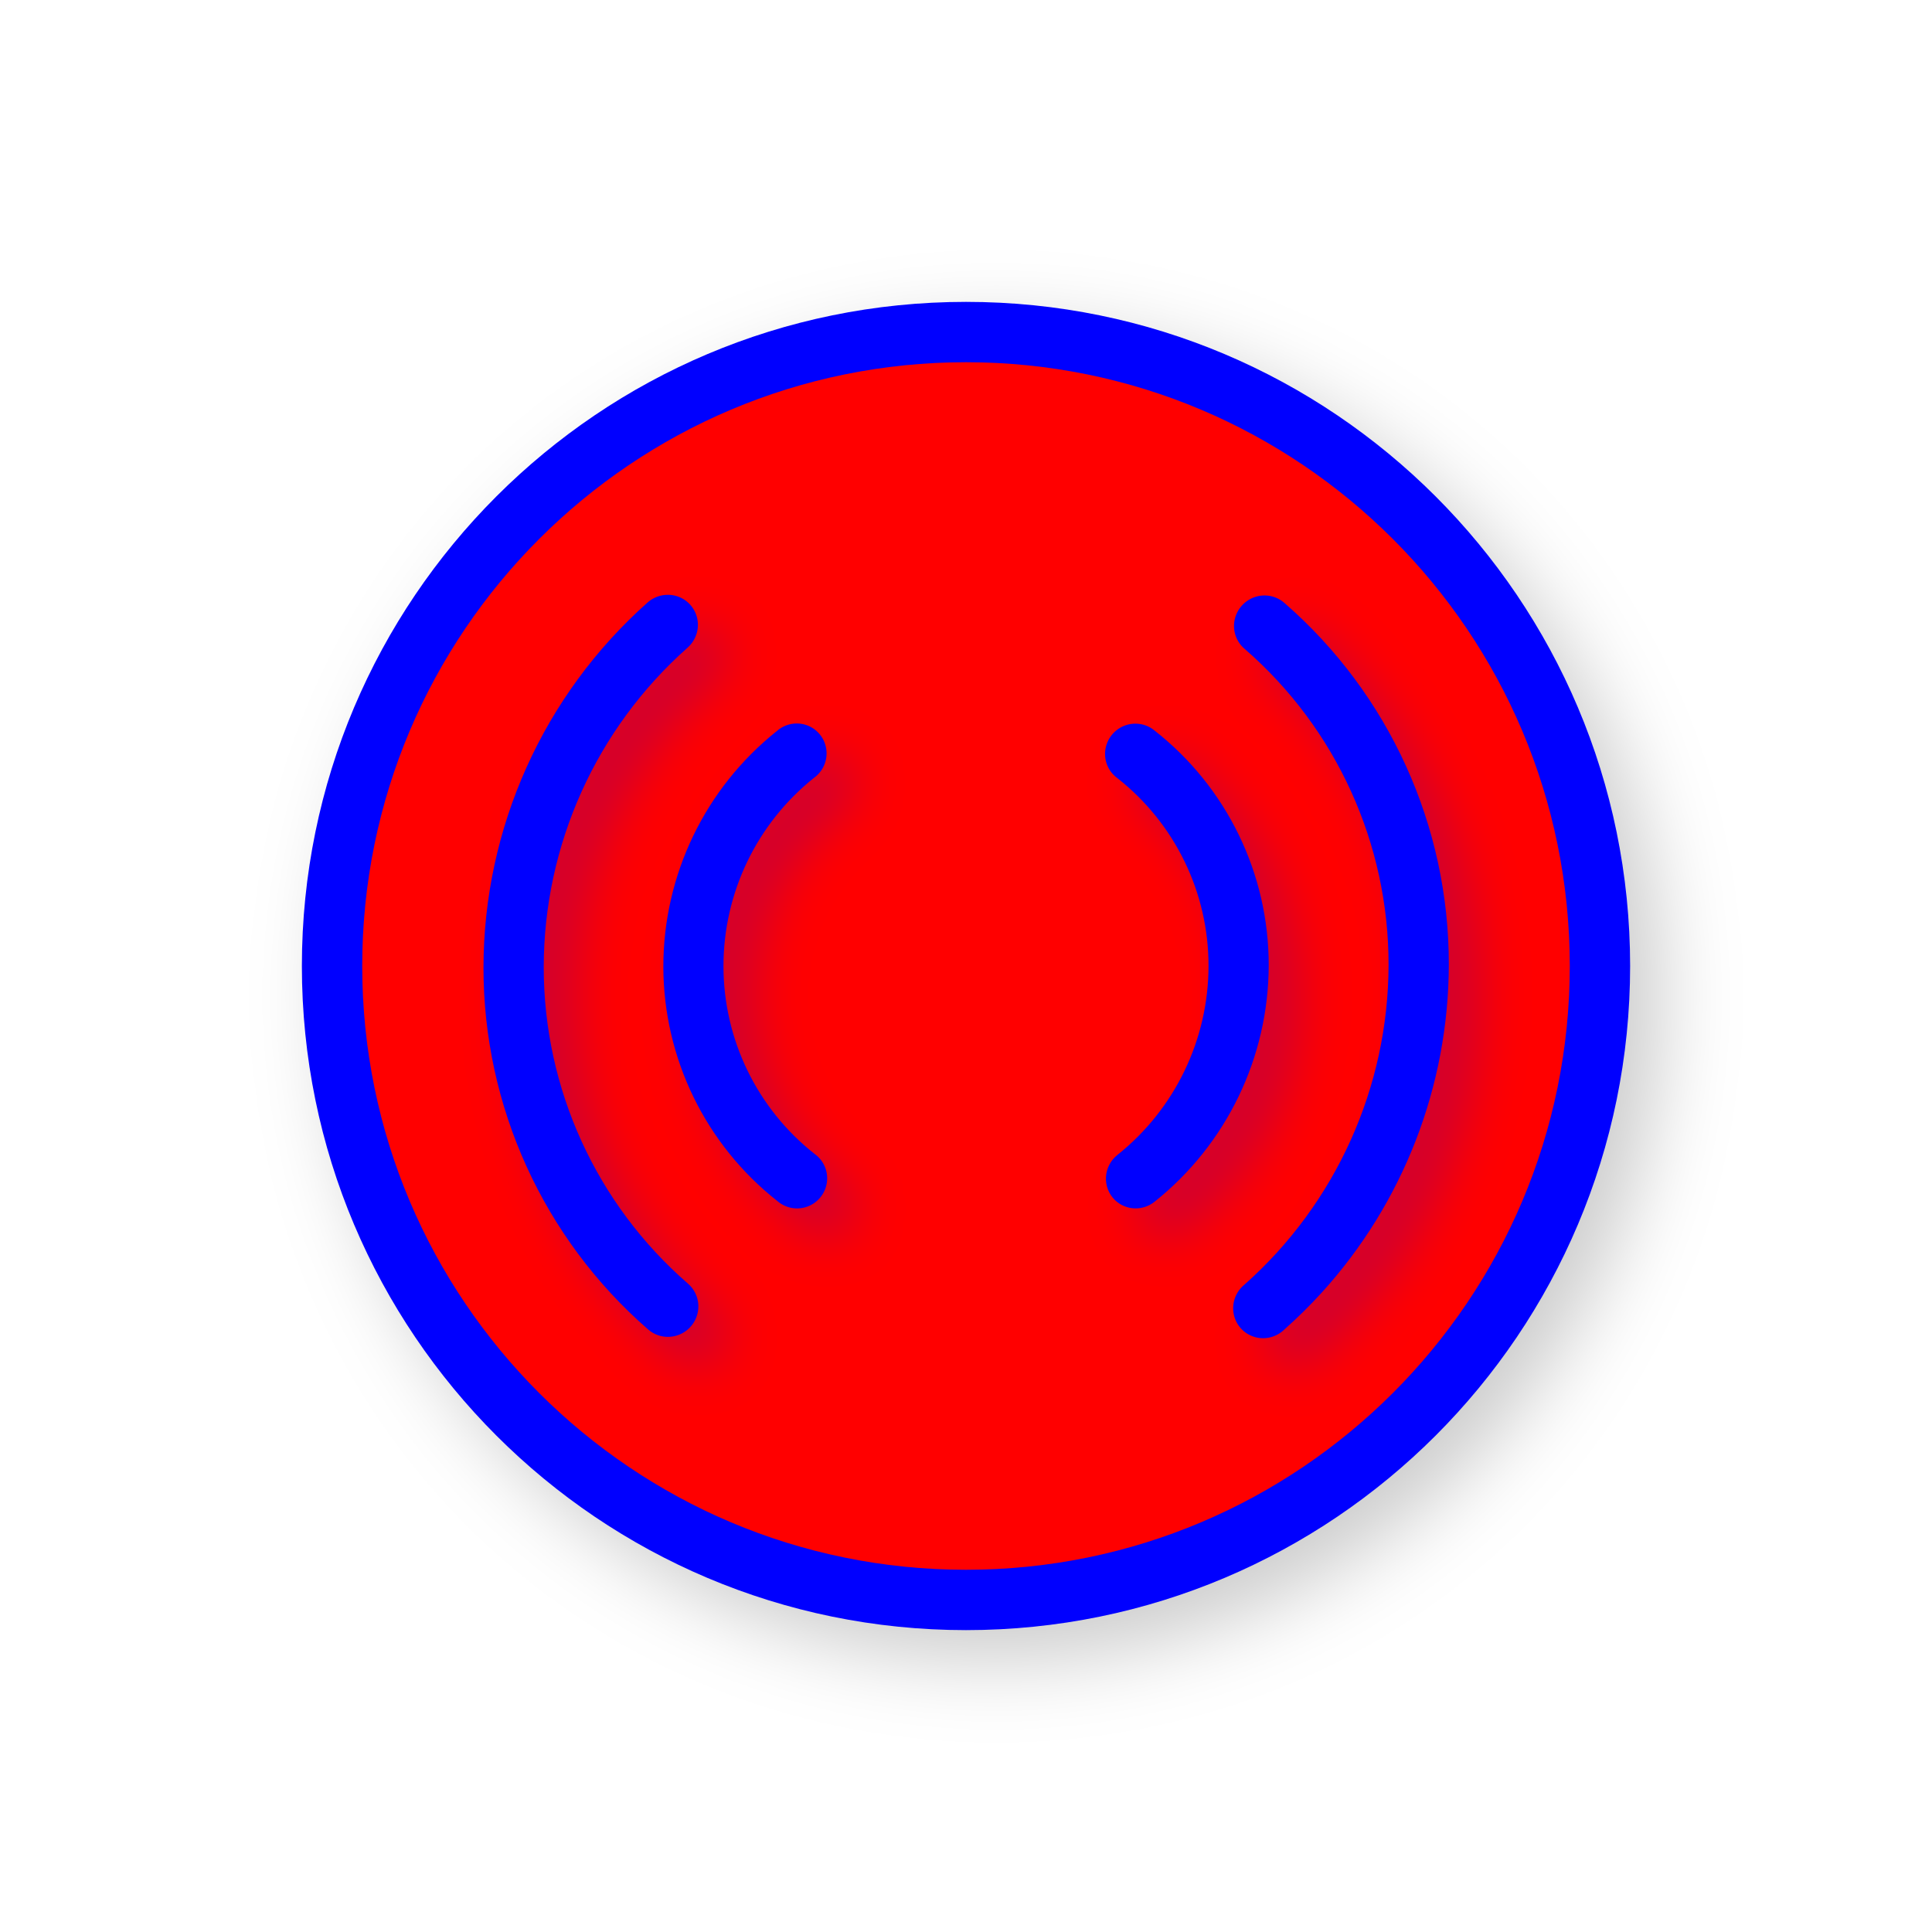
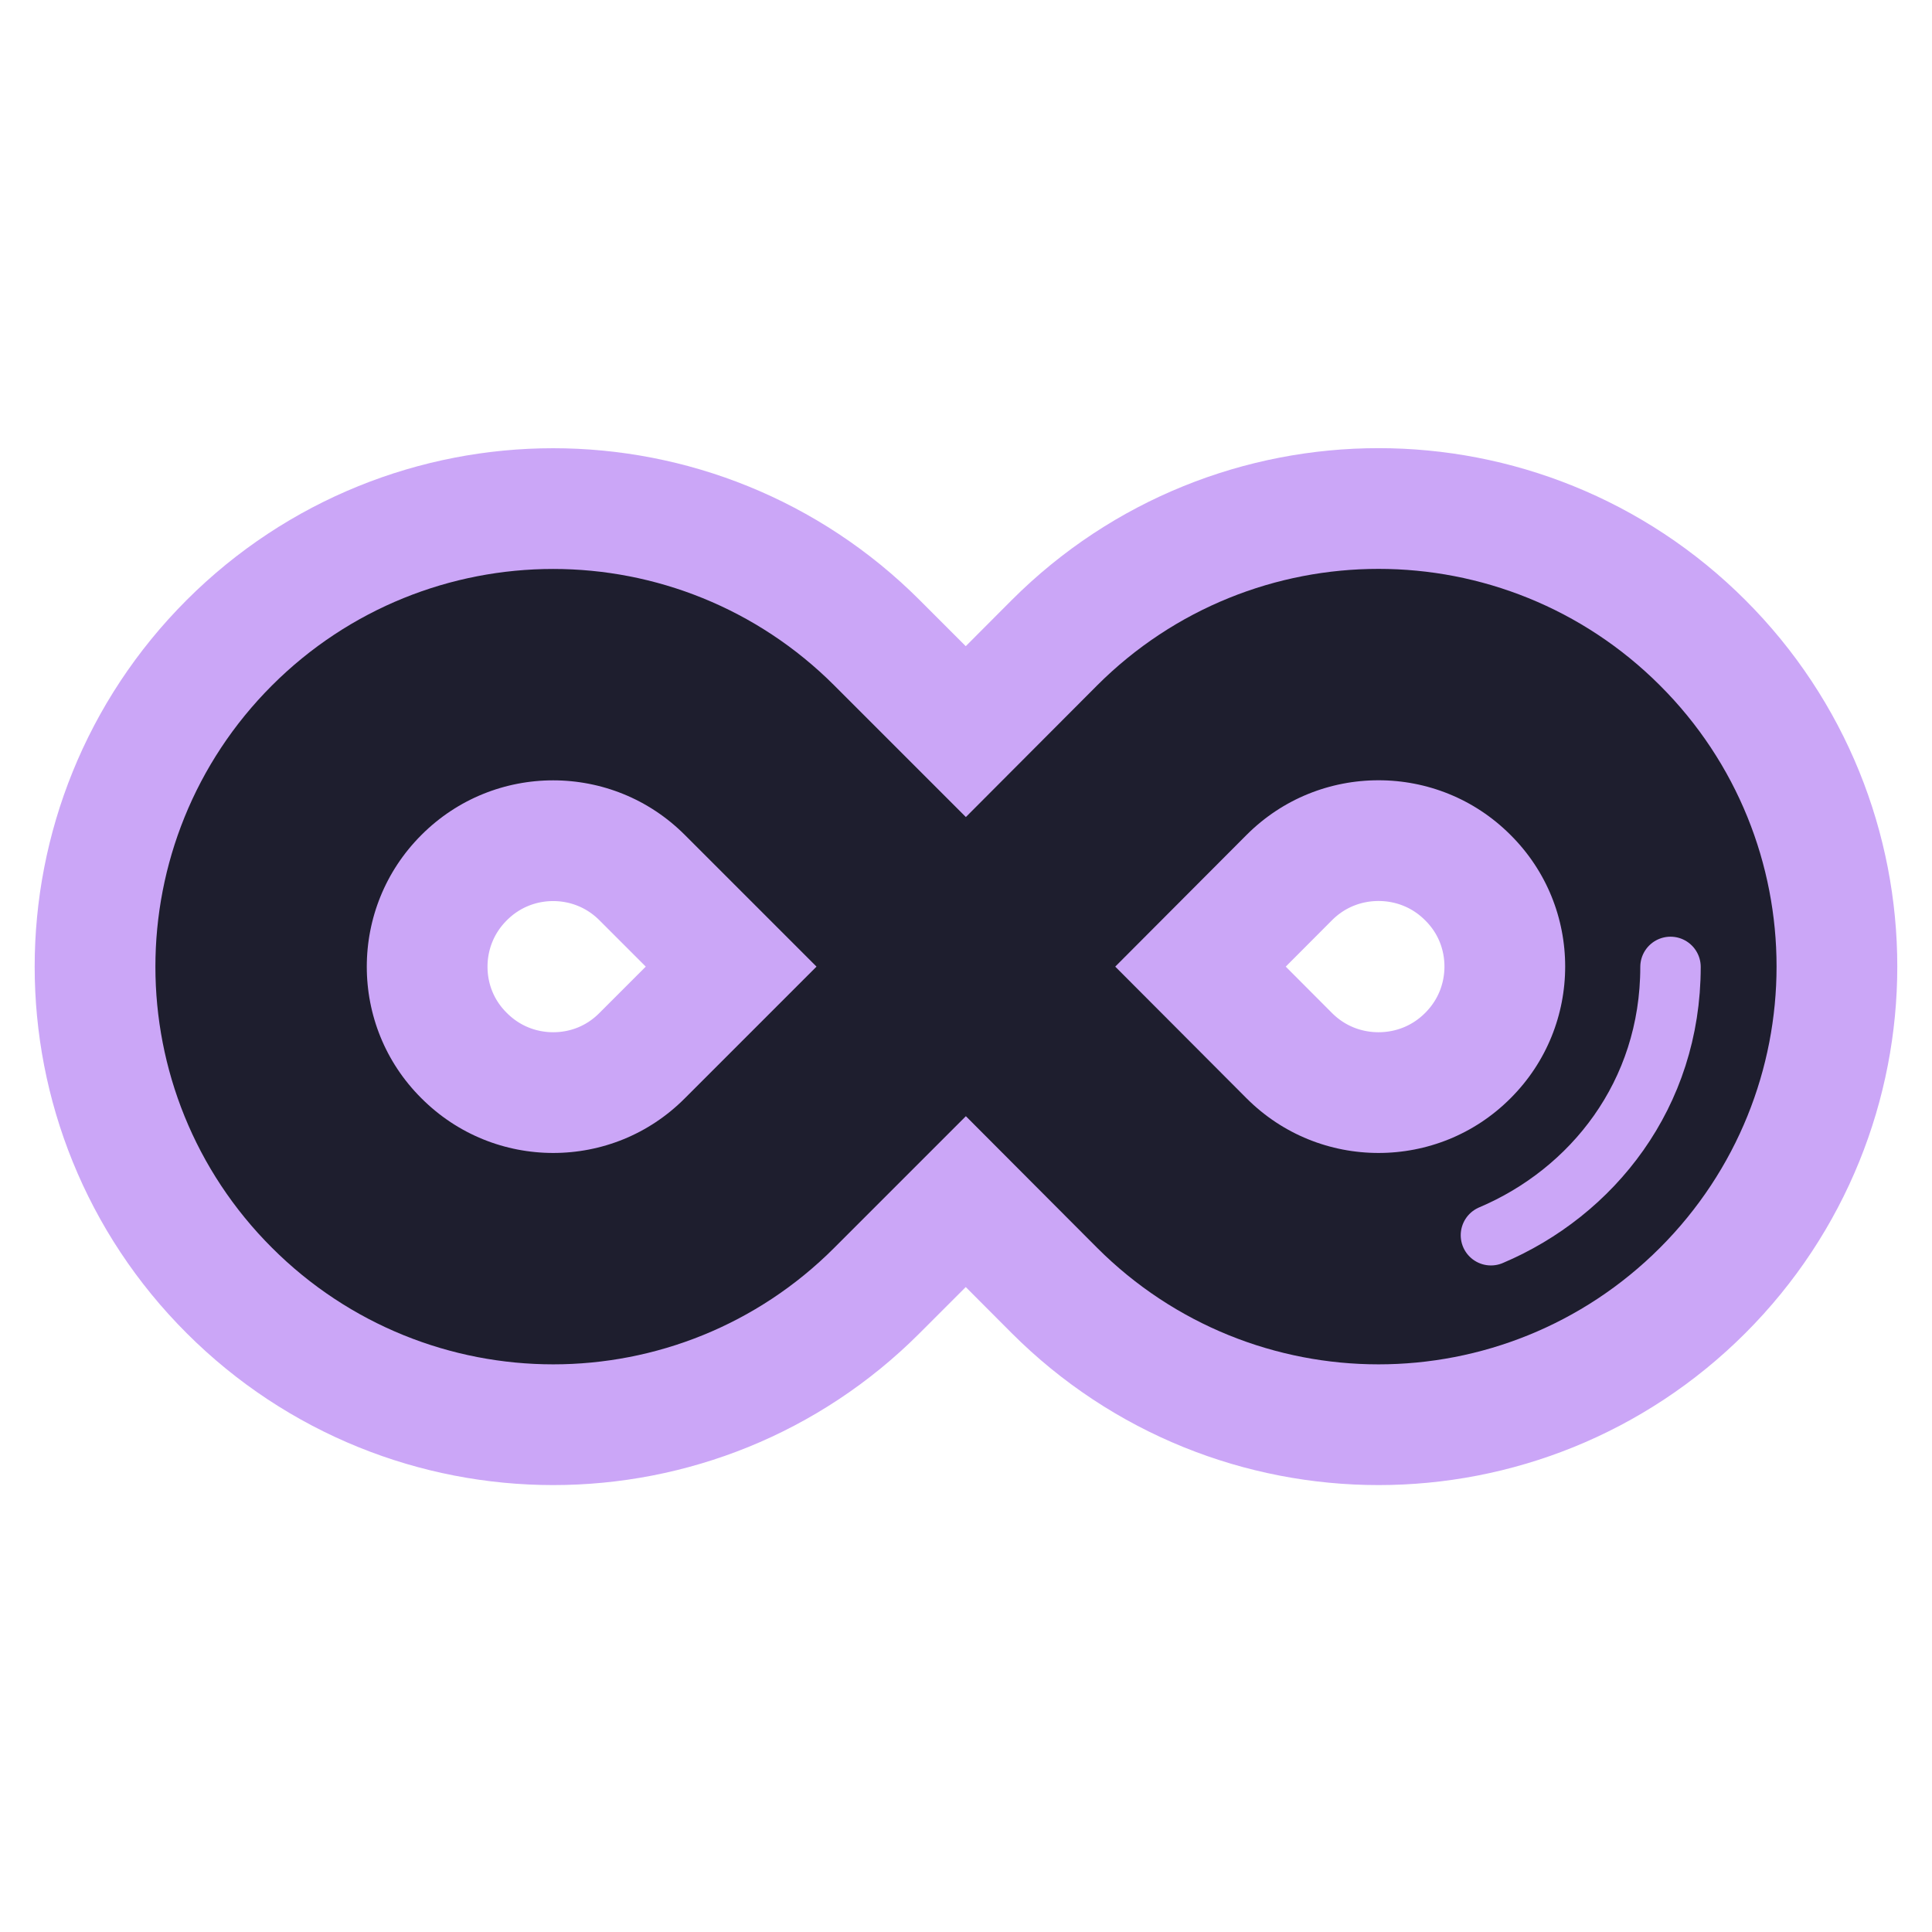
- <svg xmlns="http://www.w3.org/2000/svg" width="32" height="32">
-   <defs>
-     <filter id="b" width="1.127" height="1.165" x="-.064" y="-.083" style="color-interpolation-filters:sRGB">
-       <feGaussianBlur stdDeviation=".424" />
+ <svg xmlns="http://www.w3.org/2000/svg" width="32" height="32" version="1.1" id="svg6">
+   <defs id="defs2">
+     <filter id="b" width="1.127" height="1.165" x="-0.064" y="-0.083" style="color-interpolation-filters:sRGB">
+       <feGaussianBlur stdDeviation=".424" id="feGaussianBlur1" />
    </filter>
-     <filter id="a" width="1.144" height="1.144" x="-.072" y="-.072" style="color-interpolation-filters:sRGB">
-       <feGaussianBlur stdDeviation=".66" />
+     <filter id="a" width="1.144" height="1.144" x="-0.072" y="-0.072" style="color-interpolation-filters:sRGB">
+       <feGaussianBlur stdDeviation=".66" id="feGaussianBlur2" />
    </filter>
  </defs>
-   <circle cx="16.5" cy="16.5" r="11" style="opacity:.2;fill:#000;fill-opacity:1;stroke:none;stroke-width:2.2;stroke-linecap:round;stroke-linejoin:round;stroke-miterlimit:4;stroke-dasharray:none;stroke-opacity:1;filter:url(#a)" />
-   <circle cx="16" cy="16" r="11" style="opacity:1;fill:#0000FF;fill-opacity:1;stroke:none;stroke-width:2.2;stroke-linecap:round;stroke-linejoin:round;stroke-miterlimit:4;stroke-dasharray:none;stroke-opacity:1" />
-   <circle cx="16" cy="16" r="10" style="opacity:1;fill:#FF0000;fill-opacity:1;stroke:none;stroke-width:2;stroke-linecap:round;stroke-linejoin:round;stroke-miterlimit:4;stroke-dasharray:none;stroke-opacity:1" />
-   <path d="M26 16a10 10 0 0 1-10 10A10 10 0 0 1 6 16 10 10 0 0 1 16 6a10 10 0 0 1 10 10" style="opacity:.2;fill:#FF0000;fill-opacity:1;stroke:none;stroke-width:3.636;stroke-linecap:round;stroke-linejoin:round;stroke-miterlimit:4;stroke-dasharray:none;stroke-opacity:1" />
-   <path d="M11.569 10.352a.499.503 45 0 0-.344.129 8.1 8.1 0 0 0-2.717 6.046 7.94 7.94 0 0 0 2.729 5.995.499.503 45 0 0 .681-.026.499.503 45 0 0-.021-.734 6.94 6.94 0 0 1-2.391-5.242 7.08 7.08 0 0 1 2.383-5.293.499.503 45 0 0-.32-.875m9.89.011a.498.503 45 0 0-.342.887 6.92 6.92 0 0 1 2.381 5.234 7.1 7.1 0 0 1-2.383 5.29.498.503 45 1 0 .66.744q.325-.289.614-.606a8.1 8.1 0 0 0 2.107-5.435 7.92 7.92 0 0 0-2.718-5.987.498.503 45 0 0-.319-.127m-7.752 2.12a.496.498 45 0 0-.342.126 4.99 4.99 0 0 0-1.878 3.903 4.95 4.95 0 0 0 1.89 3.883.496.498 45 1 0 .615-.782 3.96 3.96 0 0 1-1.51-3.109 3.99 3.99 0 0 1 1.5-3.121.496.498 45 0 0-.275-.9m5.6.003a.496.5 45 0 0-.299.903 3.95 3.95 0 0 1 1.508 3.111 4.01 4.01 0 0 1-1.51 3.131.496.5 45 0 0-.039.746.496.5 45 0 0 .656.027 5.02 5.02 0 0 0 1.89-3.914 4.93 4.93 0 0 0-1.886-3.886.496.5 45 0 0-.32-.118" style="color:#000;font-style:normal;font-variant:normal;font-weight:400;font-stretch:normal;font-size:medium;line-height:normal;font-family:sans-serif;font-variant-ligatures:normal;font-variant-position:normal;font-variant-caps:normal;font-variant-numeric:normal;font-variant-alternates:normal;font-feature-settings:normal;text-indent:0;text-align:start;text-decoration:none;text-decoration-line:none;text-decoration-style:solid;text-decoration-color:#000;letter-spacing:normal;word-spacing:normal;text-transform:none;writing-mode:lr-tb;direction:ltr;text-orientation:mixed;dominant-baseline:auto;baseline-shift:baseline;text-anchor:start;white-space:normal;shape-padding:0;clip-rule:nonzero;display:inline;overflow:visible;visibility:visible;opacity:.2;isolation:auto;mix-blend-mode:normal;color-interpolation:sRGB;color-interpolation-filters:linearRGB;solid-color:#000;solid-opacity:1;vector-effect:none;fill:#0000FF;fill-opacity:1;fill-rule:nonzero;stroke:none;stroke-width:1.001;stroke-linecap:round;stroke-linejoin:round;stroke-miterlimit:4;stroke-dasharray:none;stroke-dashoffset:0;stroke-opacity:1;color-rendering:auto;image-rendering:auto;shape-rendering:auto;text-rendering:auto;enable-background:accumulate;filter:url(#b)" />
-   <path d="M11.068 9.852a.499.503 45 0 0-.343.128 8.1 8.1 0 0 0-2.717 6.047 7.94 7.94 0 0 0 2.728 5.994.499.503 45 0 0 .682-.025.499.503 45 0 0-.022-.734 6.94 6.94 0 0 1-2.39-5.242 7.08 7.08 0 0 1 2.383-5.293.499.503 45 0 0-.32-.875m9.891.011a.498.503 45 0 0-.342.887 6.92 6.92 0 0 1 2.381 5.234 7.1 7.1 0 0 1-2.383 5.29.498.503 45 1 0 .66.744q.325-.289.614-.606a8.1 8.1 0 0 0 2.107-5.435 7.92 7.92 0 0 0-2.719-5.987.498.503 45 0 0-.318-.127m-7.752 2.12a.496.498 45 0 0-.342.126 4.99 4.99 0 0 0-1.879 3.903 4.95 4.95 0 0 0 1.891 3.883.496.498 45 1 0 .615-.782 3.96 3.96 0 0 1-1.51-3.11 3.99 3.99 0 0 1 1.5-3.12.496.498 45 0 0-.275-.9m5.6.003a.496.5 45 0 0-.3.903A3.95 3.95 0 0 1 20.017 16a4.01 4.01 0 0 1-1.51 3.13.496.5 45 0 0-.04.747.496.5 45 0 0 .657.027 5.02 5.02 0 0 0 1.89-3.914 4.93 4.93 0 0 0-1.886-3.886.496.5 45 0 0-.32-.118" style="color:#000;font-style:normal;font-variant:normal;font-weight:400;font-stretch:normal;font-size:medium;line-height:normal;font-family:sans-serif;font-variant-ligatures:normal;font-variant-position:normal;font-variant-caps:normal;font-variant-numeric:normal;font-variant-alternates:normal;font-feature-settings:normal;text-indent:0;text-align:start;text-decoration:none;text-decoration-line:none;text-decoration-style:solid;text-decoration-color:#000;letter-spacing:normal;word-spacing:normal;text-transform:none;writing-mode:lr-tb;direction:ltr;text-orientation:mixed;dominant-baseline:auto;baseline-shift:baseline;text-anchor:start;white-space:normal;shape-padding:0;clip-rule:nonzero;display:inline;overflow:visible;visibility:visible;opacity:1;isolation:auto;mix-blend-mode:normal;color-interpolation:sRGB;color-interpolation-filters:linearRGB;solid-color:#000;solid-opacity:1;vector-effect:none;fill:#0000FF;fill-opacity:1;fill-rule:nonzero;stroke:none;stroke-width:1.001;stroke-linecap:round;stroke-linejoin:round;stroke-miterlimit:4;stroke-dasharray:none;stroke-dashoffset:0;stroke-opacity:1;color-rendering:auto;image-rendering:auto;shape-rendering:auto;text-rendering:auto;enable-background:accumulate" />
  <path id="hotspot" d="m 16.499,15.5 v 1 h -1 v -1 z" display="none" fill="#333333" stroke-width="1.076" />
+   <g id="g29" style="display:inline" transform="matrix(4.83593,0,0,4.83593,4.325764,11.18395)">
+     <path id="path9" style="display:inline;opacity:1;fill:none;stroke:#cba6f7;stroke-width:1.551;stroke-linecap:round;stroke-linejoin:round;stroke-dasharray:none;stroke-opacity:1;paint-order:stroke markers fill" d="m 1,-0.002 c -0.256,0 -0.512,0.098 -0.707,0.293 -0.391,0.391 -0.391,1.024 0,1.414 0.391,0.391 1.024,0.391 1.414,0 L 2.414,0.998 1.707,0.291 C 1.512,0.096 1.256,-0.002 1,-0.002 Z M 2.414,0.998 3.119,1.705 c 0.391,0.391 1.025,0.391 1.416,0 0.391,-0.391 0.391,-1.024 0,-1.414 -0.391,-0.391 -1.025,-0.391 -1.416,0 z" />
+     <path id="path17" style="display:inline;opacity:1;fill:none;stroke:#1e1e2e;stroke-width:0.724;stroke-linecap:round;stroke-linejoin:round;stroke-dasharray:none;stroke-opacity:1;paint-order:stroke markers fill" d="m 1,-0.002 c -0.256,0 -0.512,0.098 -0.707,0.293 -0.391,0.391 -0.391,1.024 0,1.414 0.391,0.391 1.024,0.391 1.414,0 L 2.414,0.998 1.707,0.291 C 1.512,0.096 1.256,-0.002 1,-0.002 Z M 2.414,0.998 3.119,1.705 c 0.391,0.391 1.025,0.391 1.416,0 0.391,-0.391 0.391,-1.024 0,-1.414 -0.391,-0.391 -1.025,-0.391 -1.416,0 z" />
+     <g id="g30" style="display:inline;stroke-width:0.207;stroke-dasharray:none">
+       <path id="path18" style="display:none;opacity:1;fill:none;stroke:#cba6f7;stroke-width:0.207;stroke-linecap:round;stroke-linejoin:round;stroke-dasharray:none;stroke-opacity:1;paint-order:stroke markers fill" d="M 1.707,0.292 2.414,0.999" />
+       <path id="path19" style="display:none;opacity:1;fill:none;stroke:#cba6f7;stroke-width:0.207;stroke-linecap:round;stroke-linejoin:round;stroke-dasharray:none;stroke-opacity:1;paint-order:stroke markers fill" d="M 0.615,0.08 C 0.963,-0.067 1.389,-0.025 1.707,0.292" />
+       <path id="path20" style="display:none;opacity:1;fill:none;stroke:#cba6f7;stroke-width:0.207;stroke-linecap:round;stroke-linejoin:round;stroke-dasharray:none;stroke-opacity:1;paint-order:stroke markers fill" d="M -5.0846776e-4,0.999 C -5.0844655e-4,0.562 0.268,0.227 0.615,0.08" />
+       <path id="path21" style="display:none;opacity:1;fill:none;stroke:#cba6f7;stroke-width:0.207;stroke-linecap:round;stroke-linejoin:round;stroke-dasharray:none;stroke-opacity:1;paint-order:stroke markers fill" d="M 0.615,1.918 C 0.268,1.771 -5.0843241e-4,1.436 -5.0846776e-4,0.999" />
+       <path id="path22" style="display:none;opacity:1;fill:none;stroke:#cba6f7;stroke-width:0.207;stroke-linecap:round;stroke-linejoin:round;stroke-dasharray:none;stroke-opacity:1;paint-order:stroke markers fill" d="M 1.707,1.706 C 1.389,2.023 0.963,2.065 0.615,1.918" />
+       <path id="path23" style="display:none;opacity:1;fill:none;stroke:#cba6f7;stroke-width:0.207;stroke-linecap:round;stroke-linejoin:round;stroke-dasharray:none;stroke-opacity:1;paint-order:stroke markers fill" d="M 2.414,0.999 1.707,1.706" />
+       <path id="path24" style="display:none;opacity:1;fill:none;stroke:#cba6f7;stroke-width:0.207;stroke-linecap:round;stroke-linejoin:round;stroke-dasharray:none;stroke-opacity:1;paint-order:stroke markers fill" d="M 3.12,0.292 2.413,0.999" />
+       <path id="path25" style="display:none;opacity:1;fill:none;stroke:#cba6f7;stroke-width:0.207;stroke-linecap:round;stroke-linejoin:round;stroke-dasharray:none;stroke-opacity:1;paint-order:stroke markers fill" d="M 4.212,0.08 C 3.864,-0.067 3.437,-0.025 3.12,0.292" />
+       <path id="path26" style="display:none;opacity:1;fill:none;stroke:#cba6f7;stroke-width:0.207;stroke-linecap:round;stroke-linejoin:round;stroke-dasharray:none;stroke-opacity:1;paint-order:stroke markers fill" d="m 4.827,0.999 c 0,-0.437 -0.268,-0.772 -0.616,-0.919" />
+       <path id="path27" style="display:inline;opacity:1;fill:none;stroke:#cba6f7;stroke-width:0.207;stroke-linecap:round;stroke-linejoin:round;stroke-dasharray:none;stroke-opacity:1;paint-order:stroke markers fill" d="M 4.212,1.918 C 4.559,1.771 4.827,1.436 4.827,0.999" />
+       <path id="path28" style="display:none;opacity:1;fill:none;stroke:#cba6f7;stroke-width:0.207;stroke-linecap:round;stroke-linejoin:round;stroke-dasharray:none;stroke-opacity:1;paint-order:stroke markers fill" d="M 3.12,1.706 C 3.437,2.023 3.864,2.065 4.212,1.918" />
+       <path id="path29" style="display:none;opacity:1;fill:none;stroke:#cba6f7;stroke-width:0.207;stroke-linecap:round;stroke-linejoin:round;stroke-dasharray:none;stroke-opacity:1;paint-order:stroke markers fill" d="M 2.413,0.999 3.12,1.706" />
+     </g>
+   </g>
</svg>
